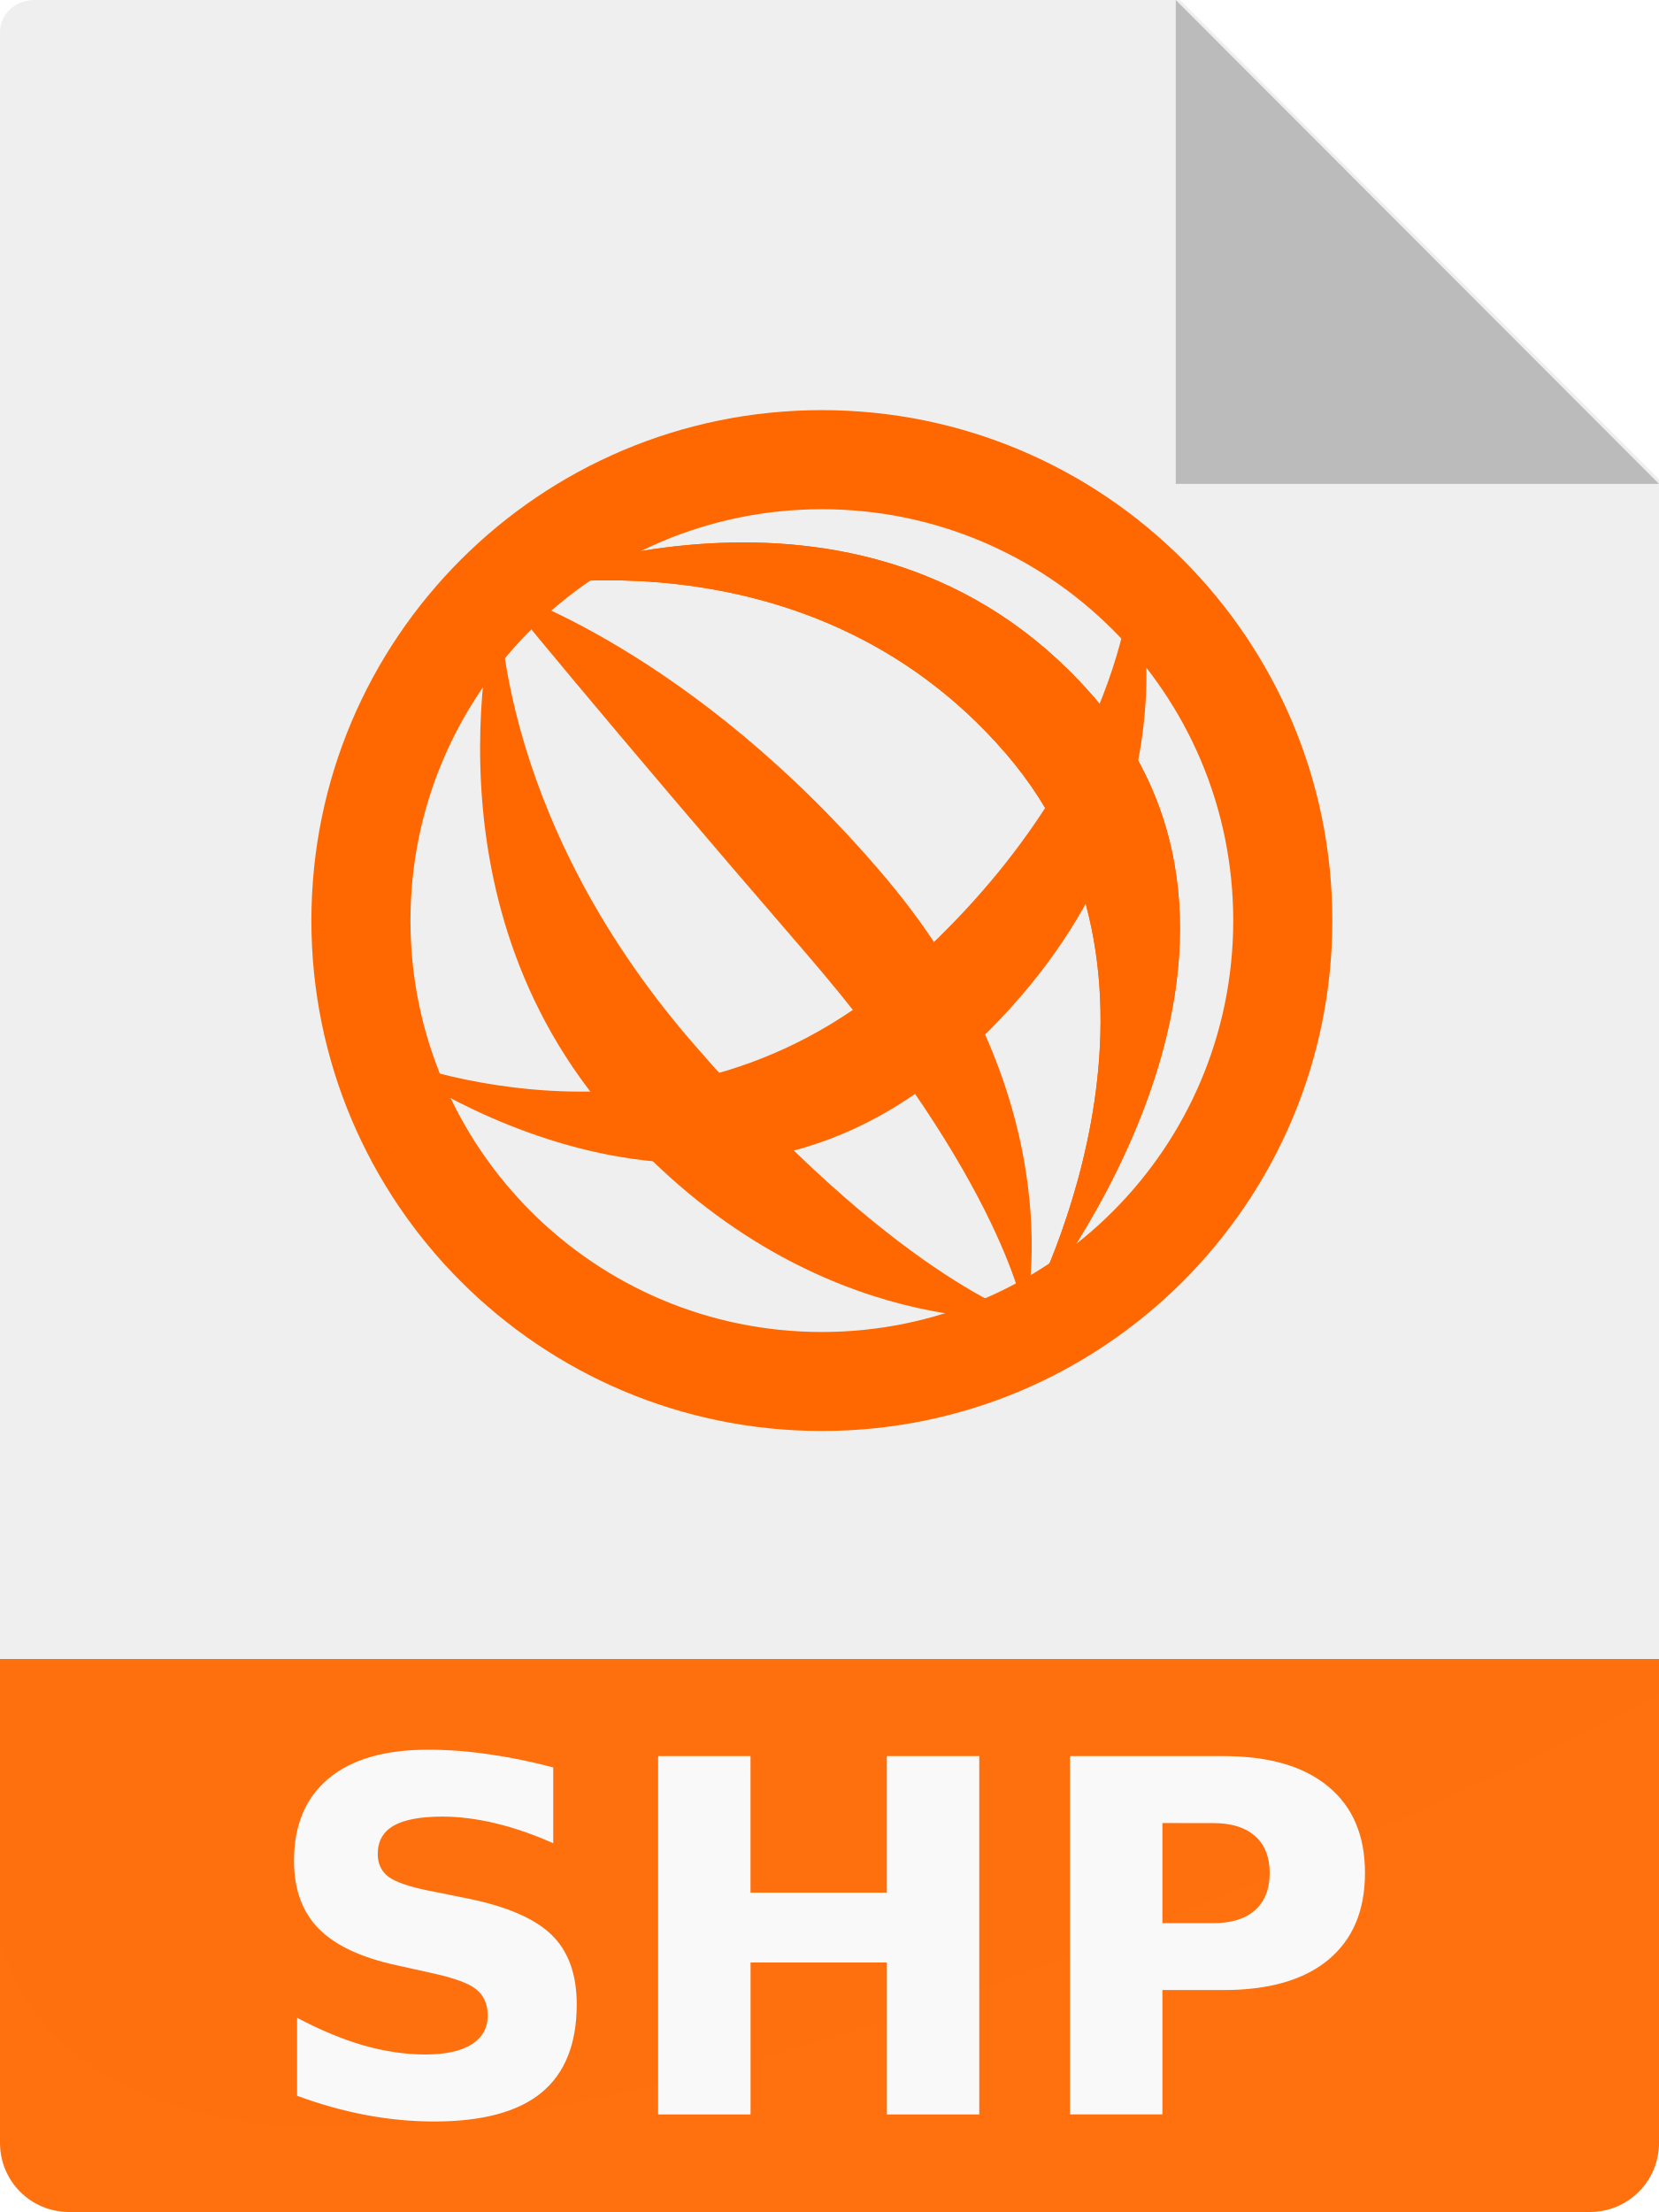
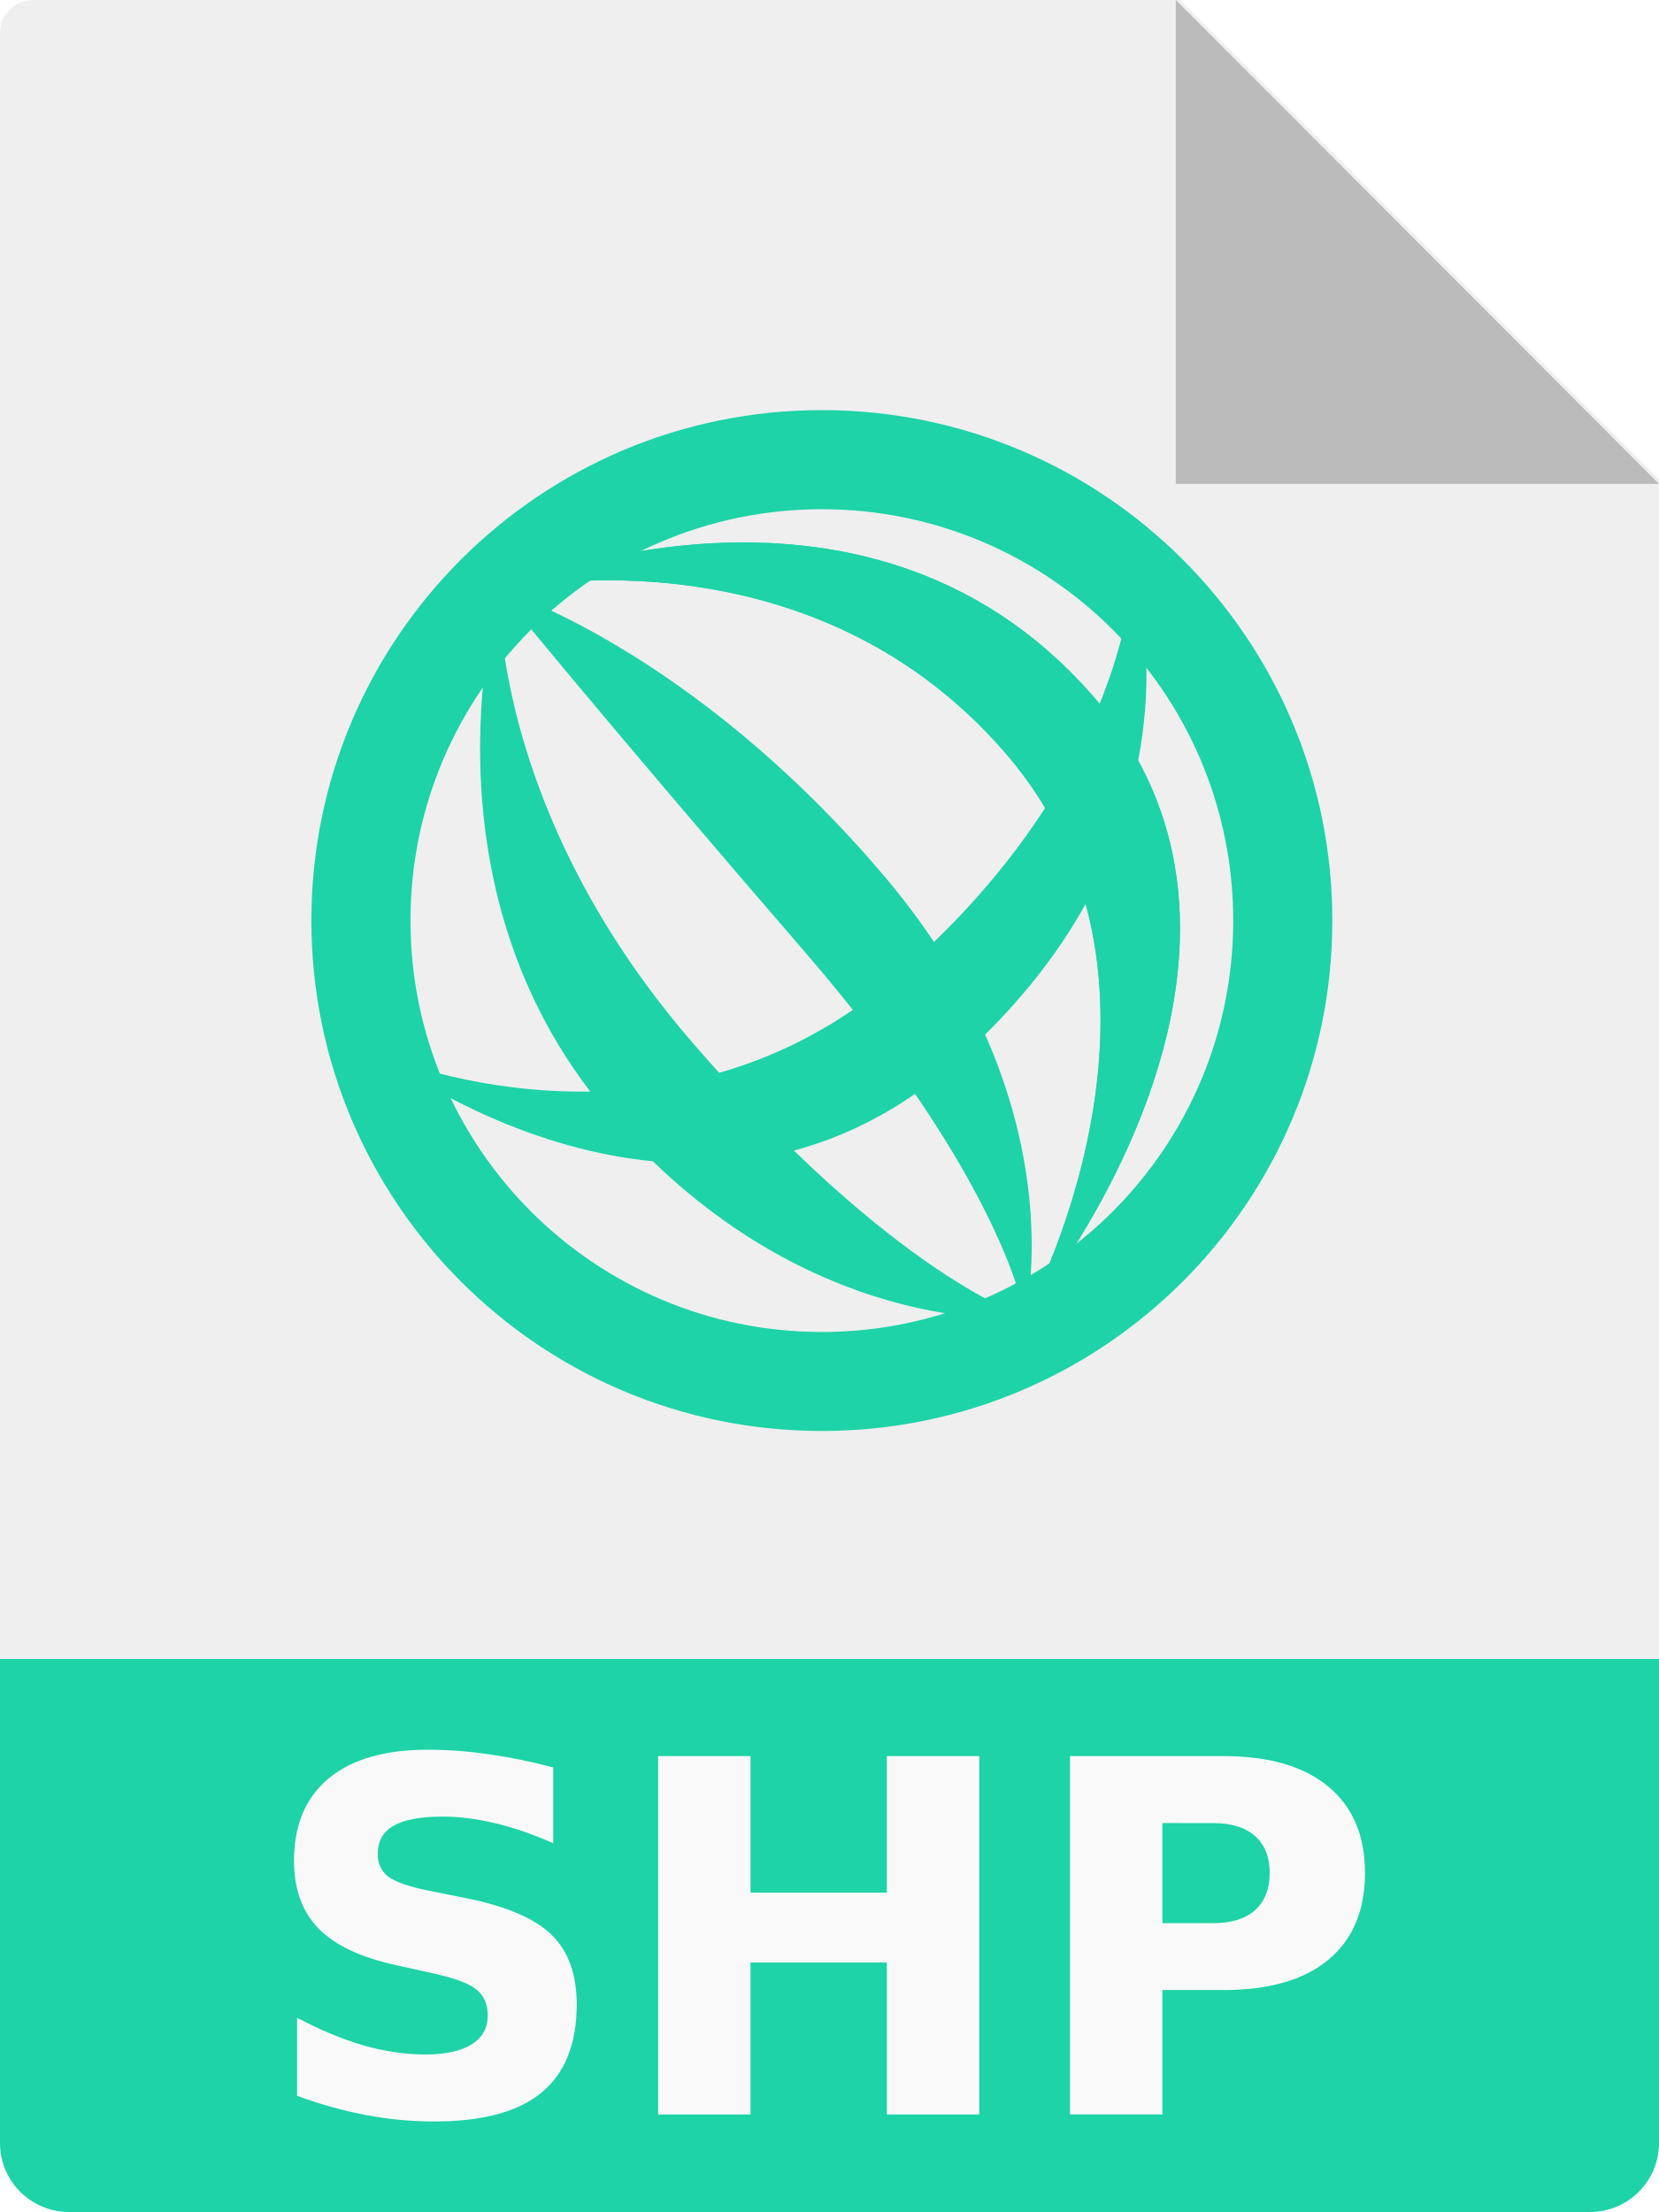
<svg xmlns="http://www.w3.org/2000/svg" width="36" height="48" viewBox="0 0 36 48" id="svg2" version="1.1">
  <defs id="defs4" />
  <g id="layer1" transform="translate(0,-1004.4)">
    <path style="opacity:1;fill:#efefef;fill-opacity:1;stroke:none;stroke-width:0.5;stroke-linecap:butt;stroke-linejoin:round;stroke-miterlimit:4;stroke-dasharray:none;stroke-dashoffset:0;stroke-opacity:1" d="m 0.75,1004.4 c -0.415,0 -0.75,0.3 -0.75,0.7 l 0,6.3 0,4.2 0,25.6 c -4.384,21.1 36,0 36,0 l 0,-26.4 -10.395,-10.4 -2.666,0 z" id="path4141" />
-     <path style="opacity:1;fill:#ff6700;fill-opacity:0.941;stroke:none;stroke-width:0.5;stroke-linecap:butt;stroke-linejoin:round;stroke-miterlimit:4;stroke-dasharray:none;stroke-dashoffset:0;stroke-opacity:1" d="M 0 36 L 0 36.5 L 0 37.5 L 0 41.5 L 0 43.1 L 0 46.5 C 0 47.331 0.669 48 1.5 48 L 34.5 48 C 35.331 48 36 47.331 36 46.5 L 36 43.1 L 36 37.5 L 36 36.5 L 36 36 L 35.25 36 L 34.5 36 L 1.5 36 L 0.75 36 L 0 36 z " transform="translate(0,1004.4)" id="rect5487" />
-     <path style="opacity:1;fill:#ff6700;fill-opacity:1;stroke:none;stroke-width:0.91;stroke-opacity:0.991" d="m 17.834,1013.3 a 11.076,11.076 0 0 0 -11.077,11.076 11.076,11.076 0 0 0 11.077,11.076 11.076,11.076 0 0 0 11.077,-11.076 11.076,11.076 0 0 0 -11.077,-11.076 z m 0,2.15 a 8.927,8.927 0 0 1 8.927,8.927 8.927,8.927 0 0 1 -8.927,8.927 8.927,8.927 0 0 1 -8.927,-8.927 8.927,8.927 0 0 1 8.927,-8.927 z" id="path4541" />
-     <path style="fill:#ff6700;fill-opacity:1;stroke:none;stroke-width:0.91px;stroke-linecap:butt;stroke-linejoin:miter;stroke-opacity:1" d="m 10.835,1017.212 c 0,0 -1.871,6.342 2.314,11.297 4.186,4.955 9.122,4.522 9.093,4.464 0,0 -2.838,-0.882 -7.219,-5.952 -4.381,-5.07 -4.188,-9.809 -4.188,-9.809 z" id="path4548" />
-     <path id="path4550" d="m 22.242,1032.973 c 0,0 6.482,-7.764 1.45,-13.498 -5.032,-5.734 -12.857,-2.263 -12.857,-2.263 0,0 6.603,-1.54 10.984,3.53 4.381,5.07 0.423,12.23 0.423,12.23 z" style="fill:#ff6700;fill-opacity:1;stroke:none;stroke-width:0.91px;stroke-linecap:butt;stroke-linejoin:miter;stroke-opacity:1" />
-     <path style="fill:#ff6700;fill-opacity:1;stroke:none;stroke-width:0.91px;stroke-linecap:butt;stroke-linejoin:miter;stroke-opacity:1" d="m 22.242,1032.973 c 0,0 1.155,-4.578 -3.031,-9.534 -4.186,-4.955 -8.405,-6.285 -8.376,-6.227 0,0 2.232,2.755 6.613,7.825 4.381,5.07 4.794,7.935 4.794,7.935 z" id="path4552" />
-     <path style="fill:#ff6700;fill-opacity:1;stroke:none;stroke-width:0.91px;stroke-linecap:butt;stroke-linejoin:miter;stroke-opacity:1" d="m 22.242,1032.973 c 0,0 6.482,-7.764 1.45,-13.498 -5.032,-5.734 -12.857,-2.263 -12.857,-2.263 0,0 6.603,-1.54 10.984,3.53 4.381,5.07 0.423,12.23 0.423,12.23 z" id="path4554" />
-     <path id="path4556" d="m 8.221,1027.271 c 0,0 6.772,5.215 12.506,0.183 5.734,-5.032 3.858,-10.713 3.858,-10.713 0,0 -0.056,4.458 -5.126,8.839 -5.07,4.381 -11.239,1.691 -11.239,1.691 z" style="fill:#ff6700;fill-opacity:1;stroke:none;stroke-width:0.91px;stroke-linecap:butt;stroke-linejoin:miter;stroke-opacity:1" />
+     <path style="opacity:1;fill:#1dd3a7;fill-opacity:1;stroke:none;stroke-width:0.5;stroke-linecap:butt;stroke-linejoin:round;stroke-miterlimit:4;stroke-dasharray:none;stroke-dashoffset:0;stroke-opacity:1" d="M 0 36 L 0 36.5 L 0 37.5 L 0 41.5 L 0 43.1 L 0 46.5 C 0 47.331 0.669 48 1.5 48 L 34.5 48 C 35.331 48 36 47.331 36 46.5 L 36 43.1 L 36 37.5 L 36 36.5 L 36 36 L 35.25 36 L 34.5 36 L 1.5 36 L 0.75 36 L 0 36 z " transform="translate(0,1004.4)" id="rect5487" />
+     <path style="opacity:1;fill:#1dd3a7;fill-opacity:1;stroke:none;stroke-width:0.91;stroke-opacity:0.991" d="m 17.834,1013.3 a 11.076,11.076 0 0 0 -11.077,11.076 11.076,11.076 0 0 0 11.077,11.076 11.076,11.076 0 0 0 11.077,-11.076 11.076,11.076 0 0 0 -11.077,-11.076 z m 0,2.15 a 8.927,8.927 0 0 1 8.927,8.927 8.927,8.927 0 0 1 -8.927,8.927 8.927,8.927 0 0 1 -8.927,-8.927 8.927,8.927 0 0 1 8.927,-8.927 z" id="path4541" />
+     <path style="fill:#1dd3a7;fill-opacity:1;stroke:none;stroke-width:0.91px;stroke-linecap:butt;stroke-linejoin:miter;stroke-opacity:1" d="m 10.835,1017.212 c 0,0 -1.871,6.342 2.314,11.297 4.186,4.955 9.122,4.522 9.093,4.464 0,0 -2.838,-0.882 -7.219,-5.952 -4.381,-5.07 -4.188,-9.809 -4.188,-9.809 z" id="path4548" />
+     <path id="path4550" d="m 22.242,1032.973 c 0,0 6.482,-7.764 1.45,-13.498 -5.032,-5.734 -12.857,-2.263 -12.857,-2.263 0,0 6.603,-1.54 10.984,3.53 4.381,5.07 0.423,12.23 0.423,12.23 z" style="fill:#1dd3a7;fill-opacity:1;stroke:none;stroke-width:0.91px;stroke-linecap:butt;stroke-linejoin:miter;stroke-opacity:1" />
+     <path style="fill:#1dd3a7;fill-opacity:1;stroke:none;stroke-width:0.91px;stroke-linecap:butt;stroke-linejoin:miter;stroke-opacity:1" d="m 22.242,1032.973 c 0,0 1.155,-4.578 -3.031,-9.534 -4.186,-4.955 -8.405,-6.285 -8.376,-6.227 0,0 2.232,2.755 6.613,7.825 4.381,5.07 4.794,7.935 4.794,7.935 z" id="path4552" />
+     <path style="fill:#1dd3a7;fill-opacity:1;stroke:none;stroke-width:0.91px;stroke-linecap:butt;stroke-linejoin:miter;stroke-opacity:1" d="m 22.242,1032.973 c 0,0 6.482,-7.764 1.45,-13.498 -5.032,-5.734 -12.857,-2.263 -12.857,-2.263 0,0 6.603,-1.54 10.984,3.53 4.381,5.07 0.423,12.23 0.423,12.23 z" id="path4554" />
+     <path id="path4556" d="m 8.221,1027.271 c 0,0 6.772,5.215 12.506,0.183 5.734,-5.032 3.858,-10.713 3.858,-10.713 0,0 -0.056,4.458 -5.126,8.839 -5.07,4.381 -11.239,1.691 -11.239,1.691 z" style="fill:#1dd3a7;fill-opacity:1;stroke:none;stroke-width:0.91px;stroke-linecap:butt;stroke-linejoin:miter;stroke-opacity:1" />
    <path style="opacity:1;fill:#bbbbbb;fill-opacity:1;stroke:none;stroke-width:0.5;stroke-linecap:butt;stroke-linejoin:round;stroke-miterlimit:4;stroke-dasharray:none;stroke-dashoffset:0;stroke-opacity:1" d="m 36,1014.9 -10.486,-10.5 0,10.5 10.486,0 z" id="rect4136" />
    <g aria-label="SHP" style="font-style:normal;font-weight:normal;font-size:40px;line-height:1.25;font-family:sans-serif;letter-spacing:0px;word-spacing:0px;fill:#f9f9f9;fill-opacity:1;stroke:none" id="text4574">
      <path d="m 12.005,1042.752 v 1.646 q -0.641,-0.286 -1.25,-0.432 -0.609,-0.146 -1.151,-0.146 -0.719,0 -1.063,0.198 -0.344,0.198 -0.344,0.615 0,0.312 0.229,0.49 0.234,0.172 0.844,0.297 l 0.854,0.172 q 1.297,0.26 1.844,0.792 0.547,0.531 0.547,1.51 0,1.286 -0.766,1.917 -0.76,0.625 -2.328,0.625 -0.74,0 -1.484,-0.141 -0.745,-0.141 -1.49,-0.417 v -1.693 q 0.745,0.396 1.438,0.599 0.698,0.198 1.344,0.198 0.656,0 1.005,-0.219 0.349,-0.219 0.349,-0.625 0,-0.365 -0.24,-0.562 -0.234,-0.198 -0.943,-0.354 l -0.776,-0.172 q -1.167,-0.25 -1.708,-0.797 -0.536,-0.547 -0.536,-1.474 0,-1.161 0.75,-1.786 0.75,-0.625 2.156,-0.625 0.641,0 1.318,0.099 0.677,0.094 1.401,0.286 z" style="font-style:normal;font-variant:normal;font-weight:bold;font-stretch:normal;font-size:10.667px;font-family:sans-serif;-inkscape-font-specification:'sans-serif Bold';fill:#f9f9f9" id="path4576" />
      <path d="m 14.281,1042.507 h 2.005 v 2.963 h 2.958 v -2.963 H 21.25 v 7.776 h -2.005 v -3.297 h -2.958 v 3.297 H 14.281 Z" style="font-style:normal;font-variant:normal;font-weight:bold;font-stretch:normal;font-size:10.667px;font-family:sans-serif;-inkscape-font-specification:'sans-serif Bold';fill:#f9f9f9" id="path4578" />
      <path d="m 23.219,1042.507 h 3.328 q 1.484,0 2.276,0.661 0.797,0.656 0.797,1.875 0,1.224 -0.797,1.885 -0.792,0.656 -2.276,0.656 h -1.323 v 2.698 H 23.219 Z m 2.005,1.453 v 2.172 h 1.109 q 0.583,0 0.901,-0.281 0.318,-0.286 0.318,-0.807 0,-0.521 -0.318,-0.802 -0.318,-0.281 -0.901,-0.281 z" style="font-style:normal;font-variant:normal;font-weight:bold;font-stretch:normal;font-size:10.667px;font-family:sans-serif;-inkscape-font-specification:'sans-serif Bold';fill:#f9f9f9" id="path4580" />
    </g>
  </g>
</svg>
